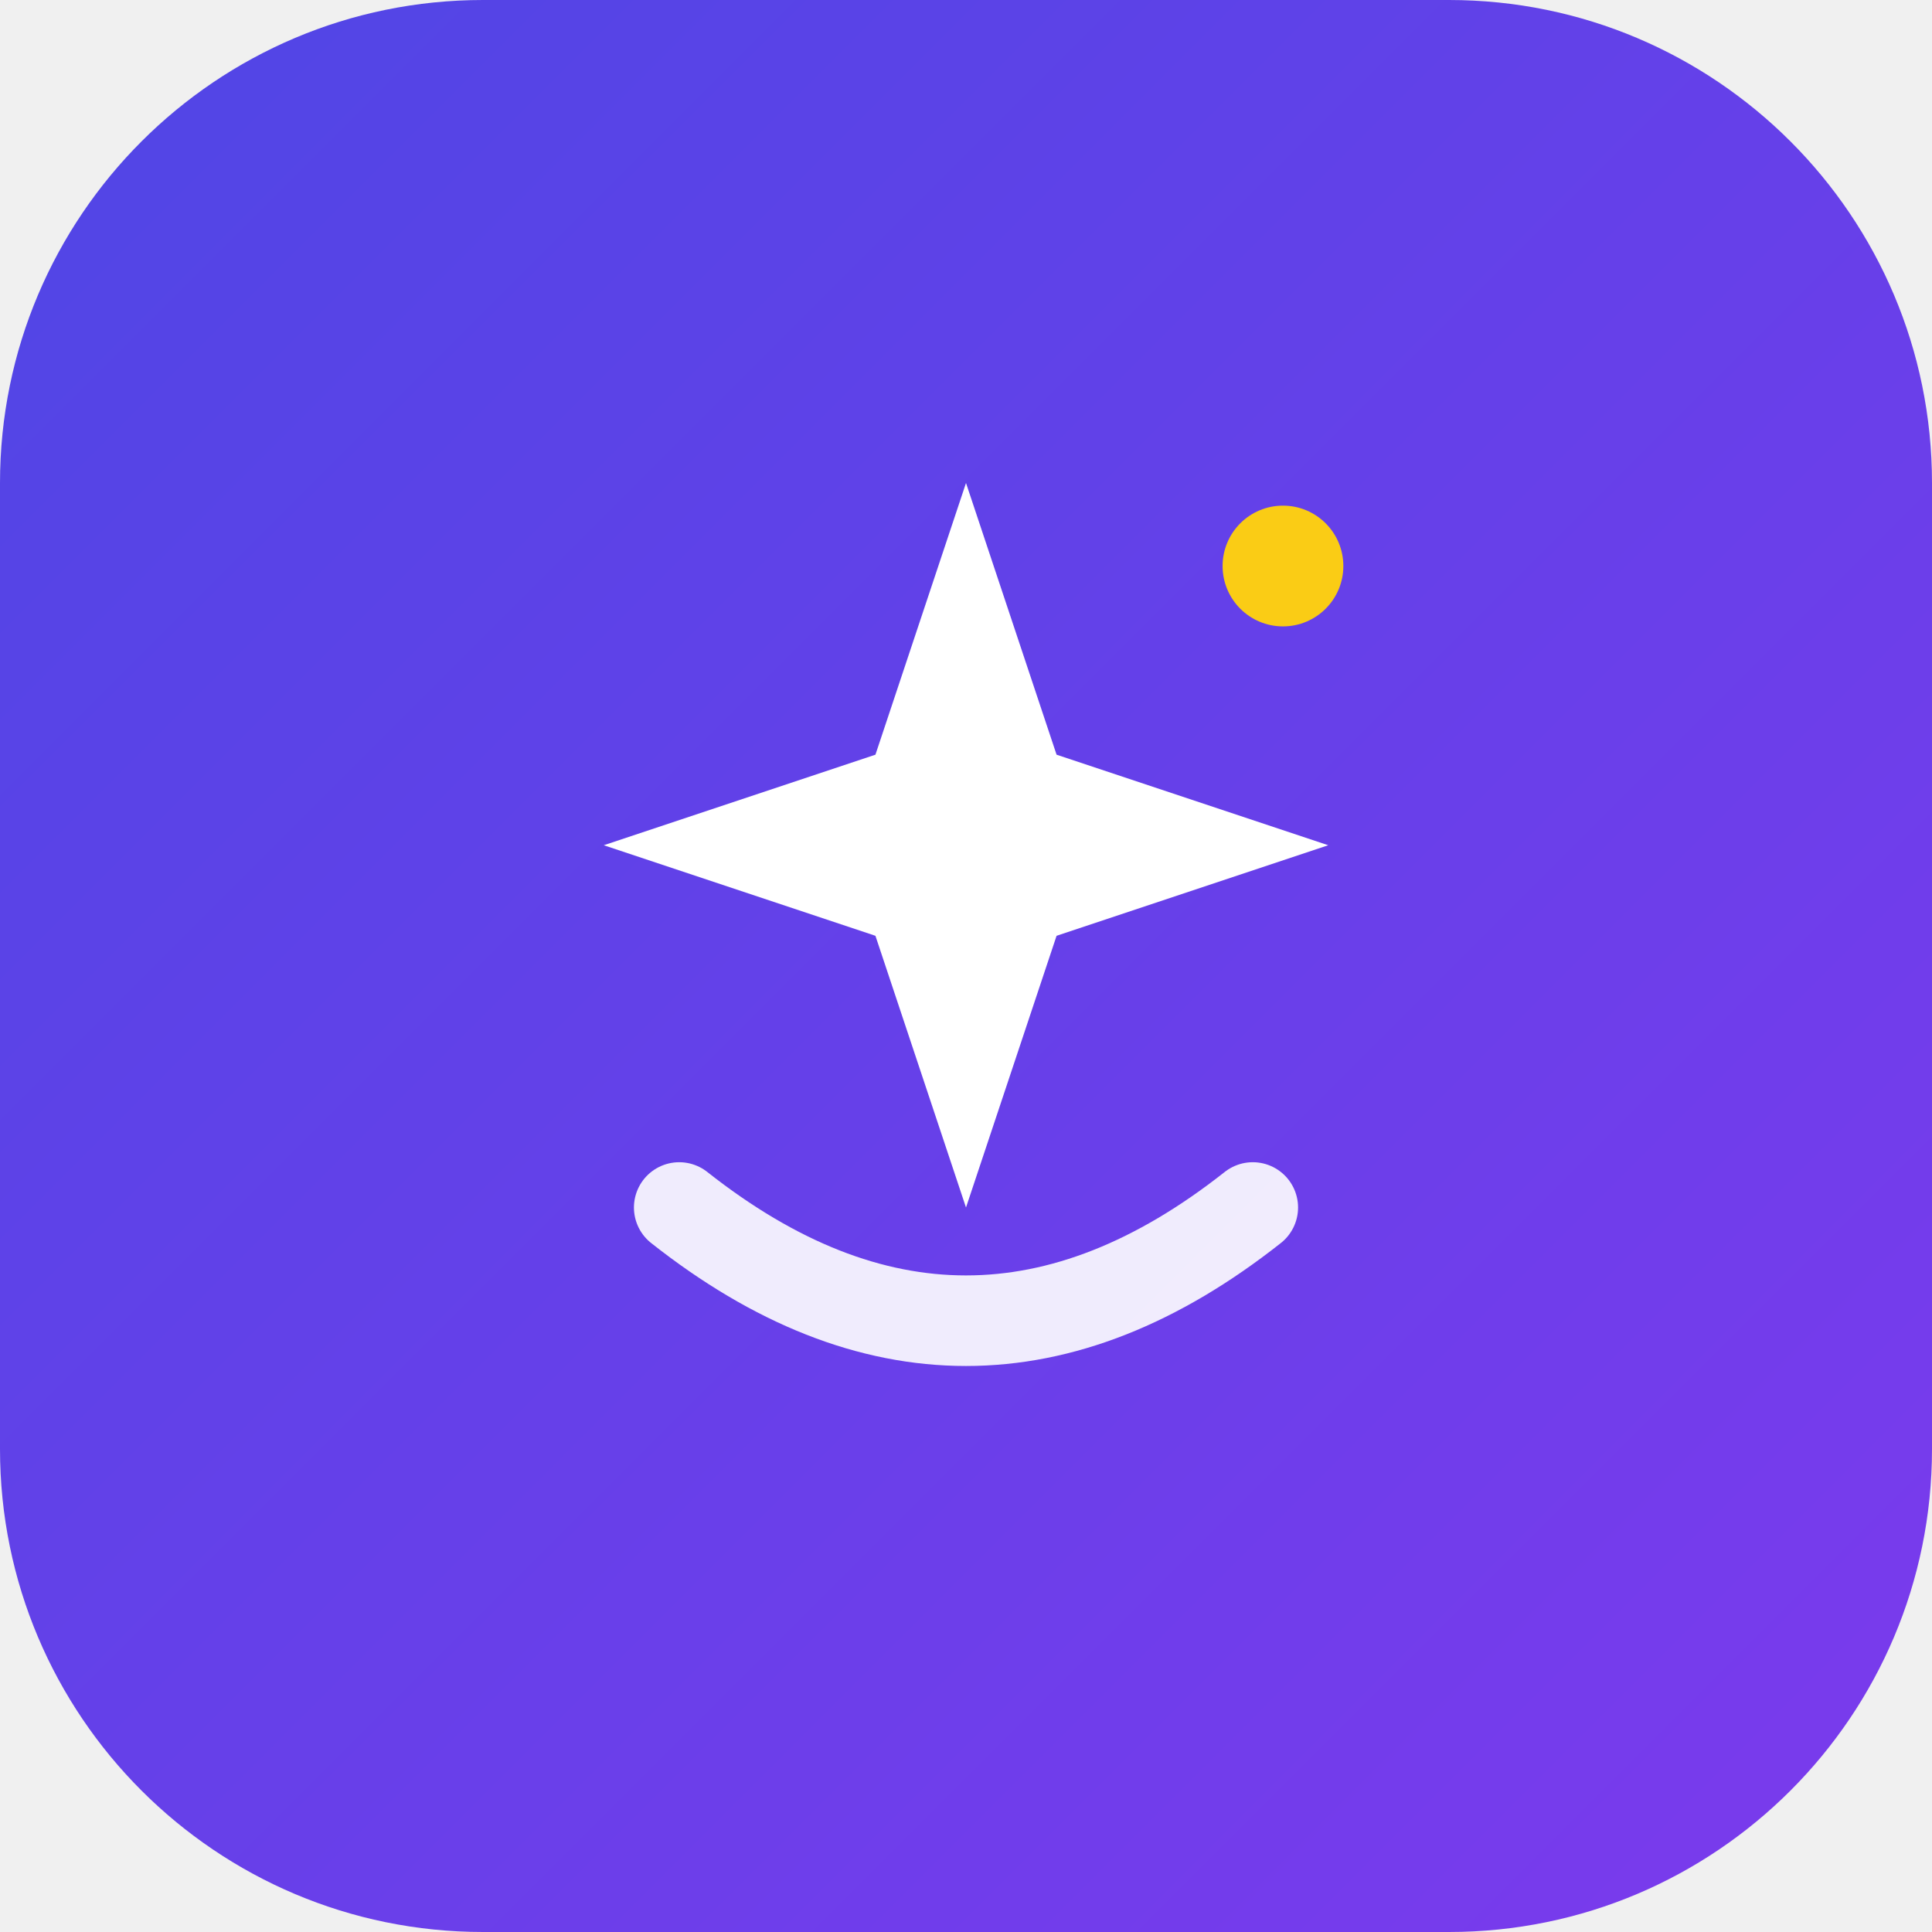
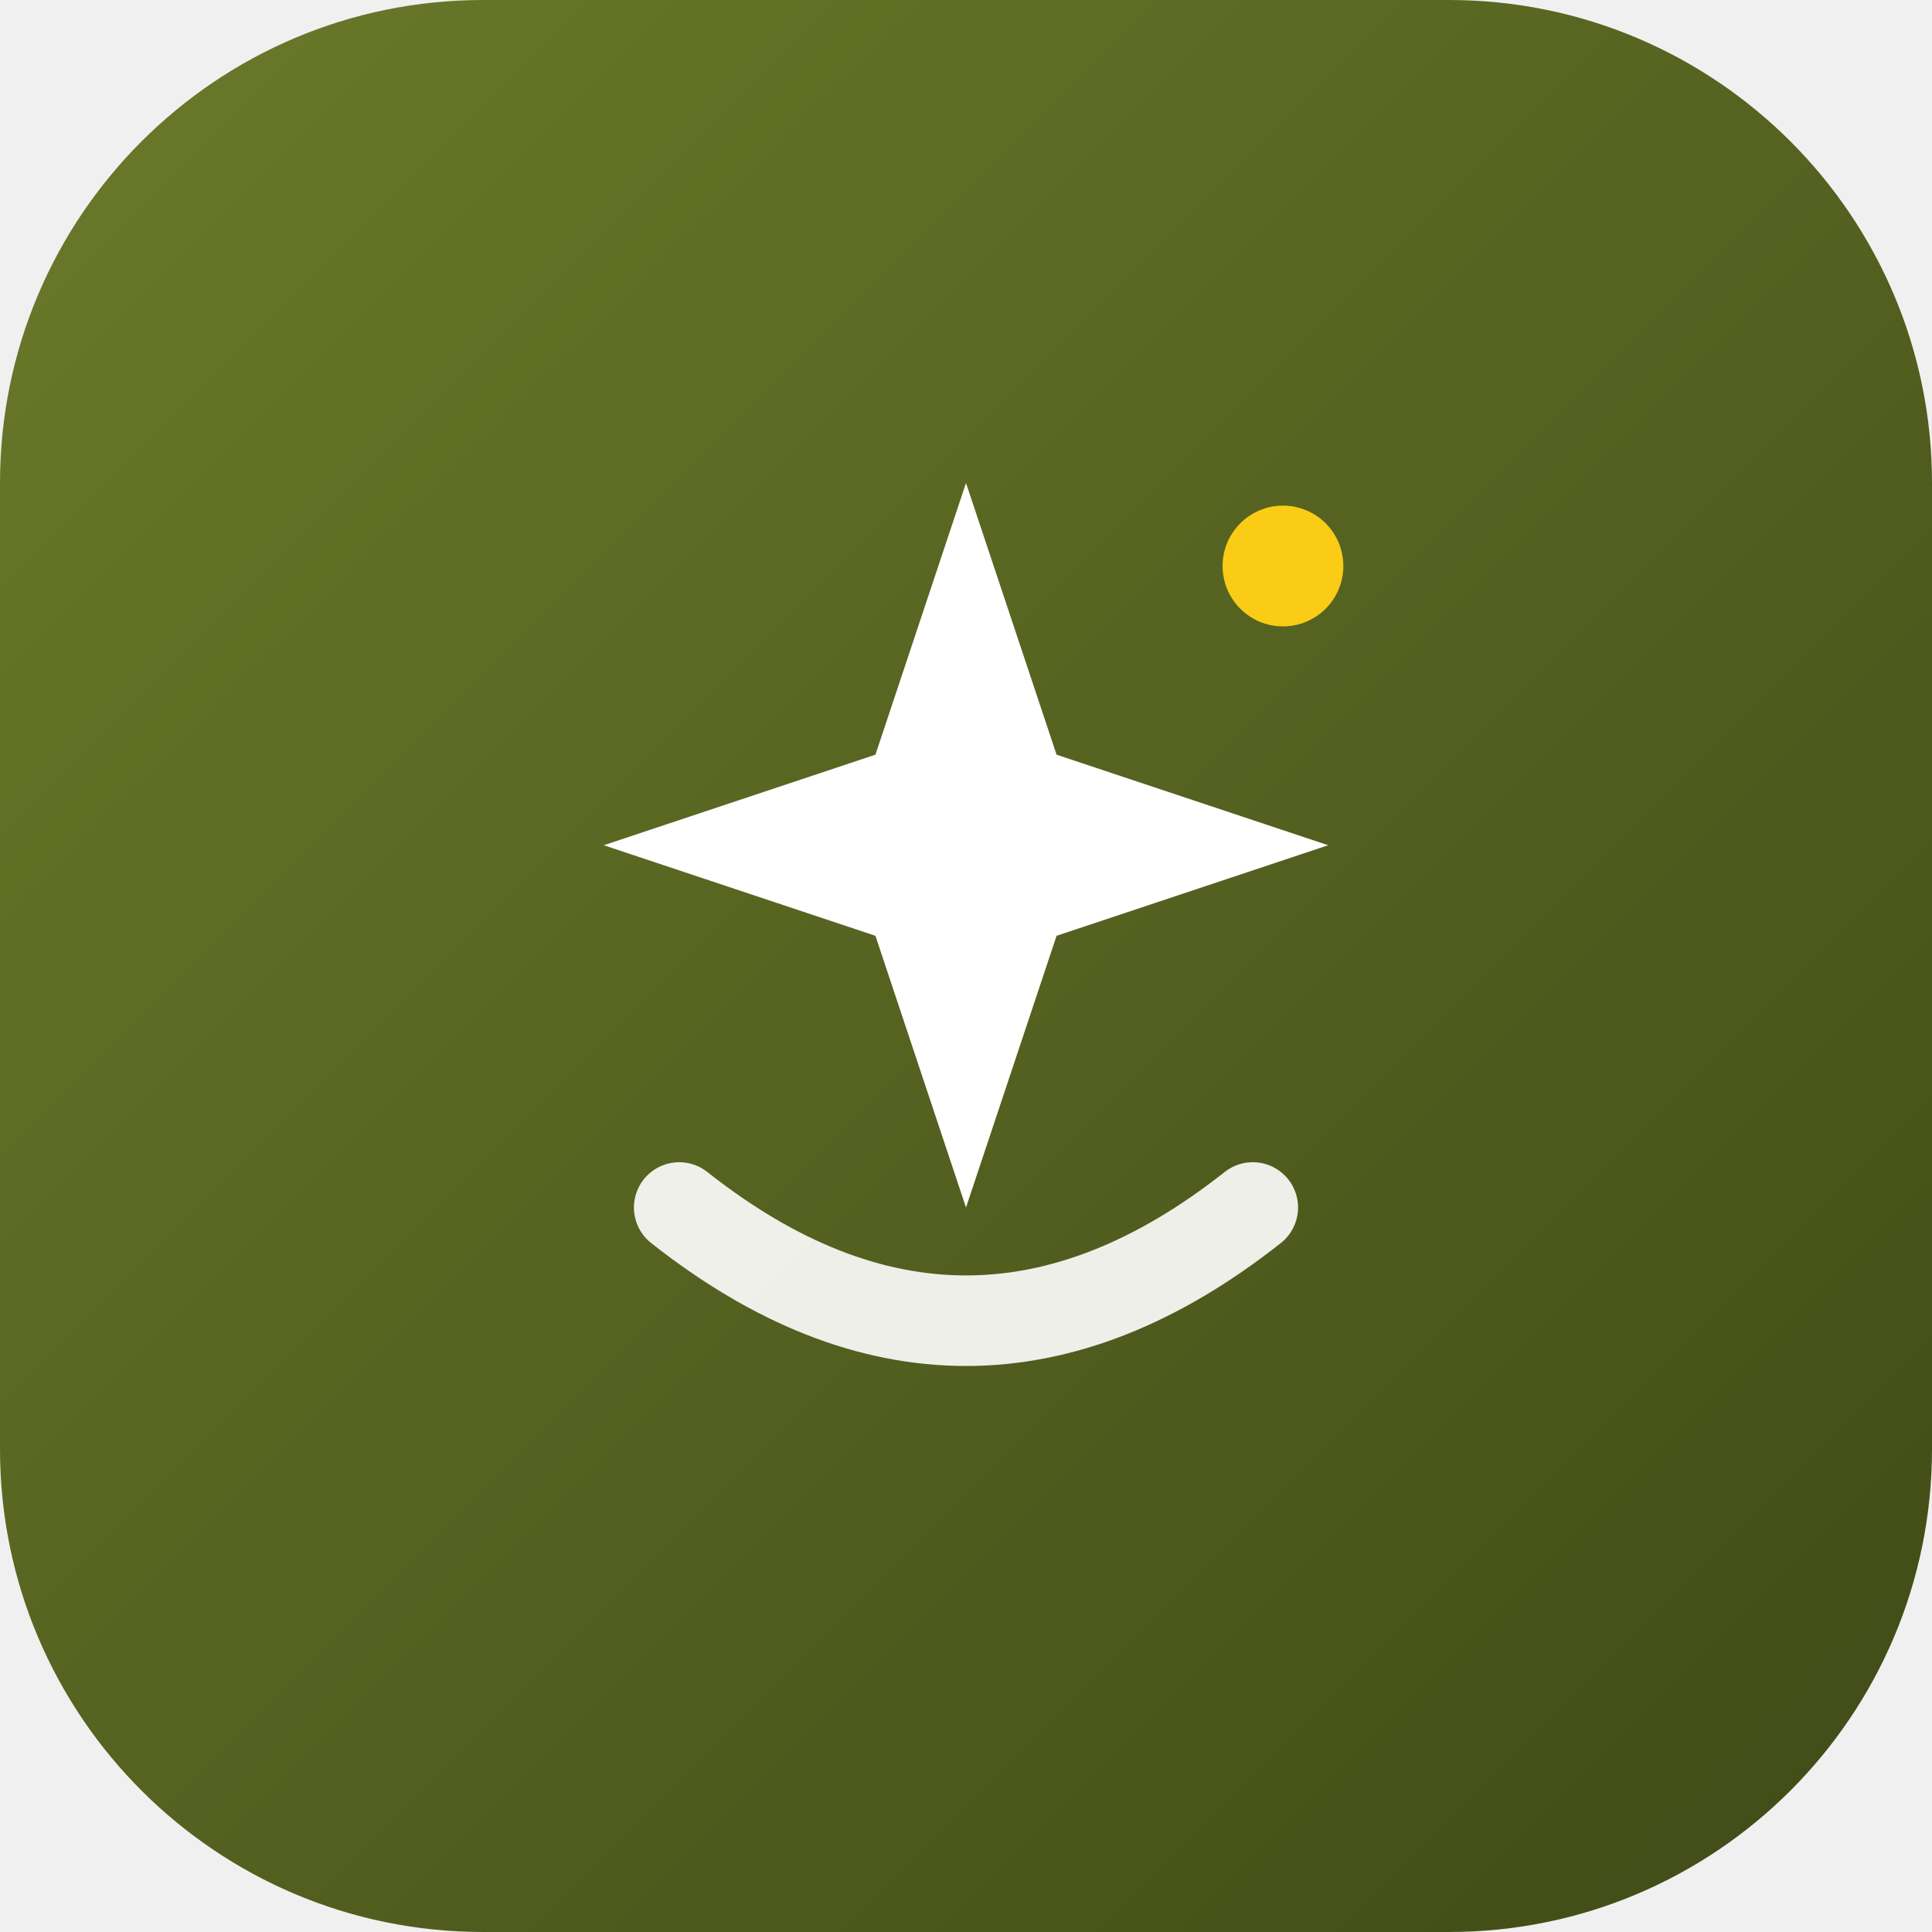
<svg xmlns="http://www.w3.org/2000/svg" viewBox="0 0 512 512" width="512" height="512">
  <defs>
    <linearGradient id="grad" x1="0%" y1="0%" x2="100%" y2="100%">
-       <stop offset="0%" stop-color="#4f46e5" />
-       <stop offset="100%" stop-color="#7c3aed" />
+       <stop offset="0%" stop-color="#6B7A2A" />
+       <stop offset="100%" stop-color="#3F4A16" />
    </linearGradient>
  </defs>
  <rect width="512" height="512" rx="128" fill="url(#grad)" />
  <path d="M256 128 L280 200 L352 224 L280 248 L256 320 L232 248 L160 224 L232 200 Z" fill="#ffffff" />
  <circle cx="340" cy="150" r="16" fill="#facc15" />
  <path d="M180 320 Q256 380 332 320" stroke="#ffffff" stroke-width="24" stroke-linecap="round" fill="none" opacity="0.9" />
</svg>
